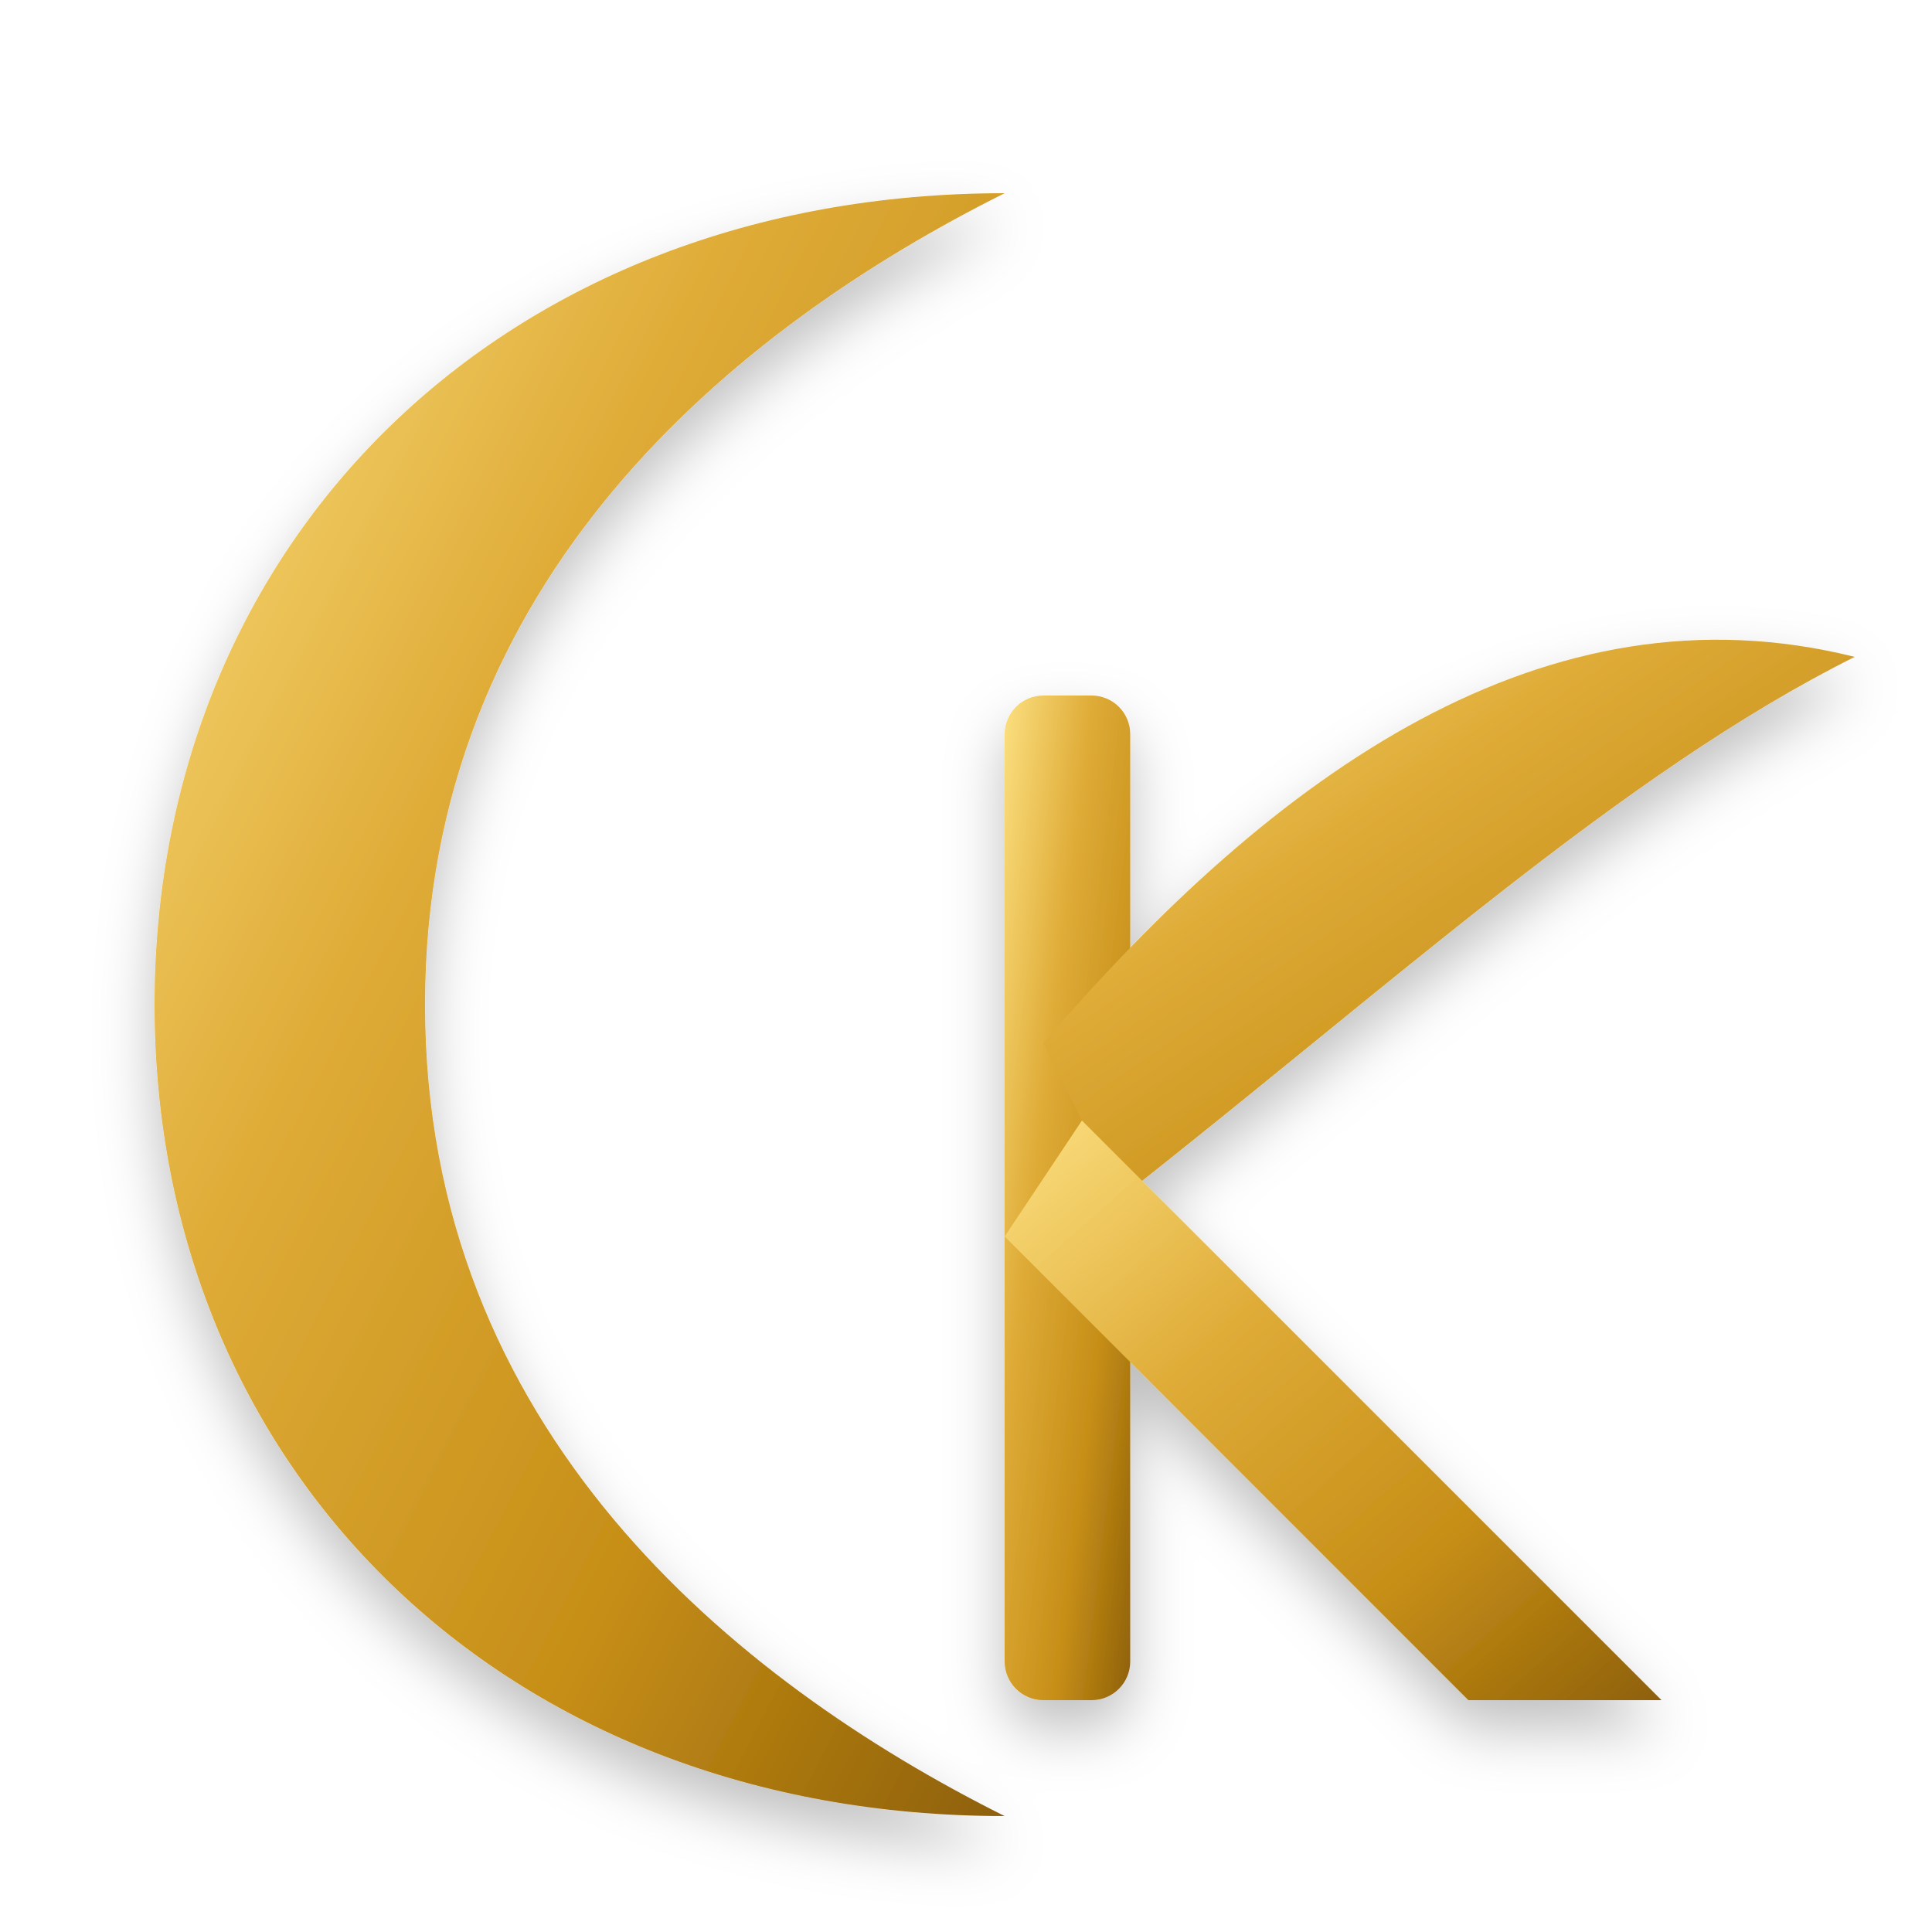
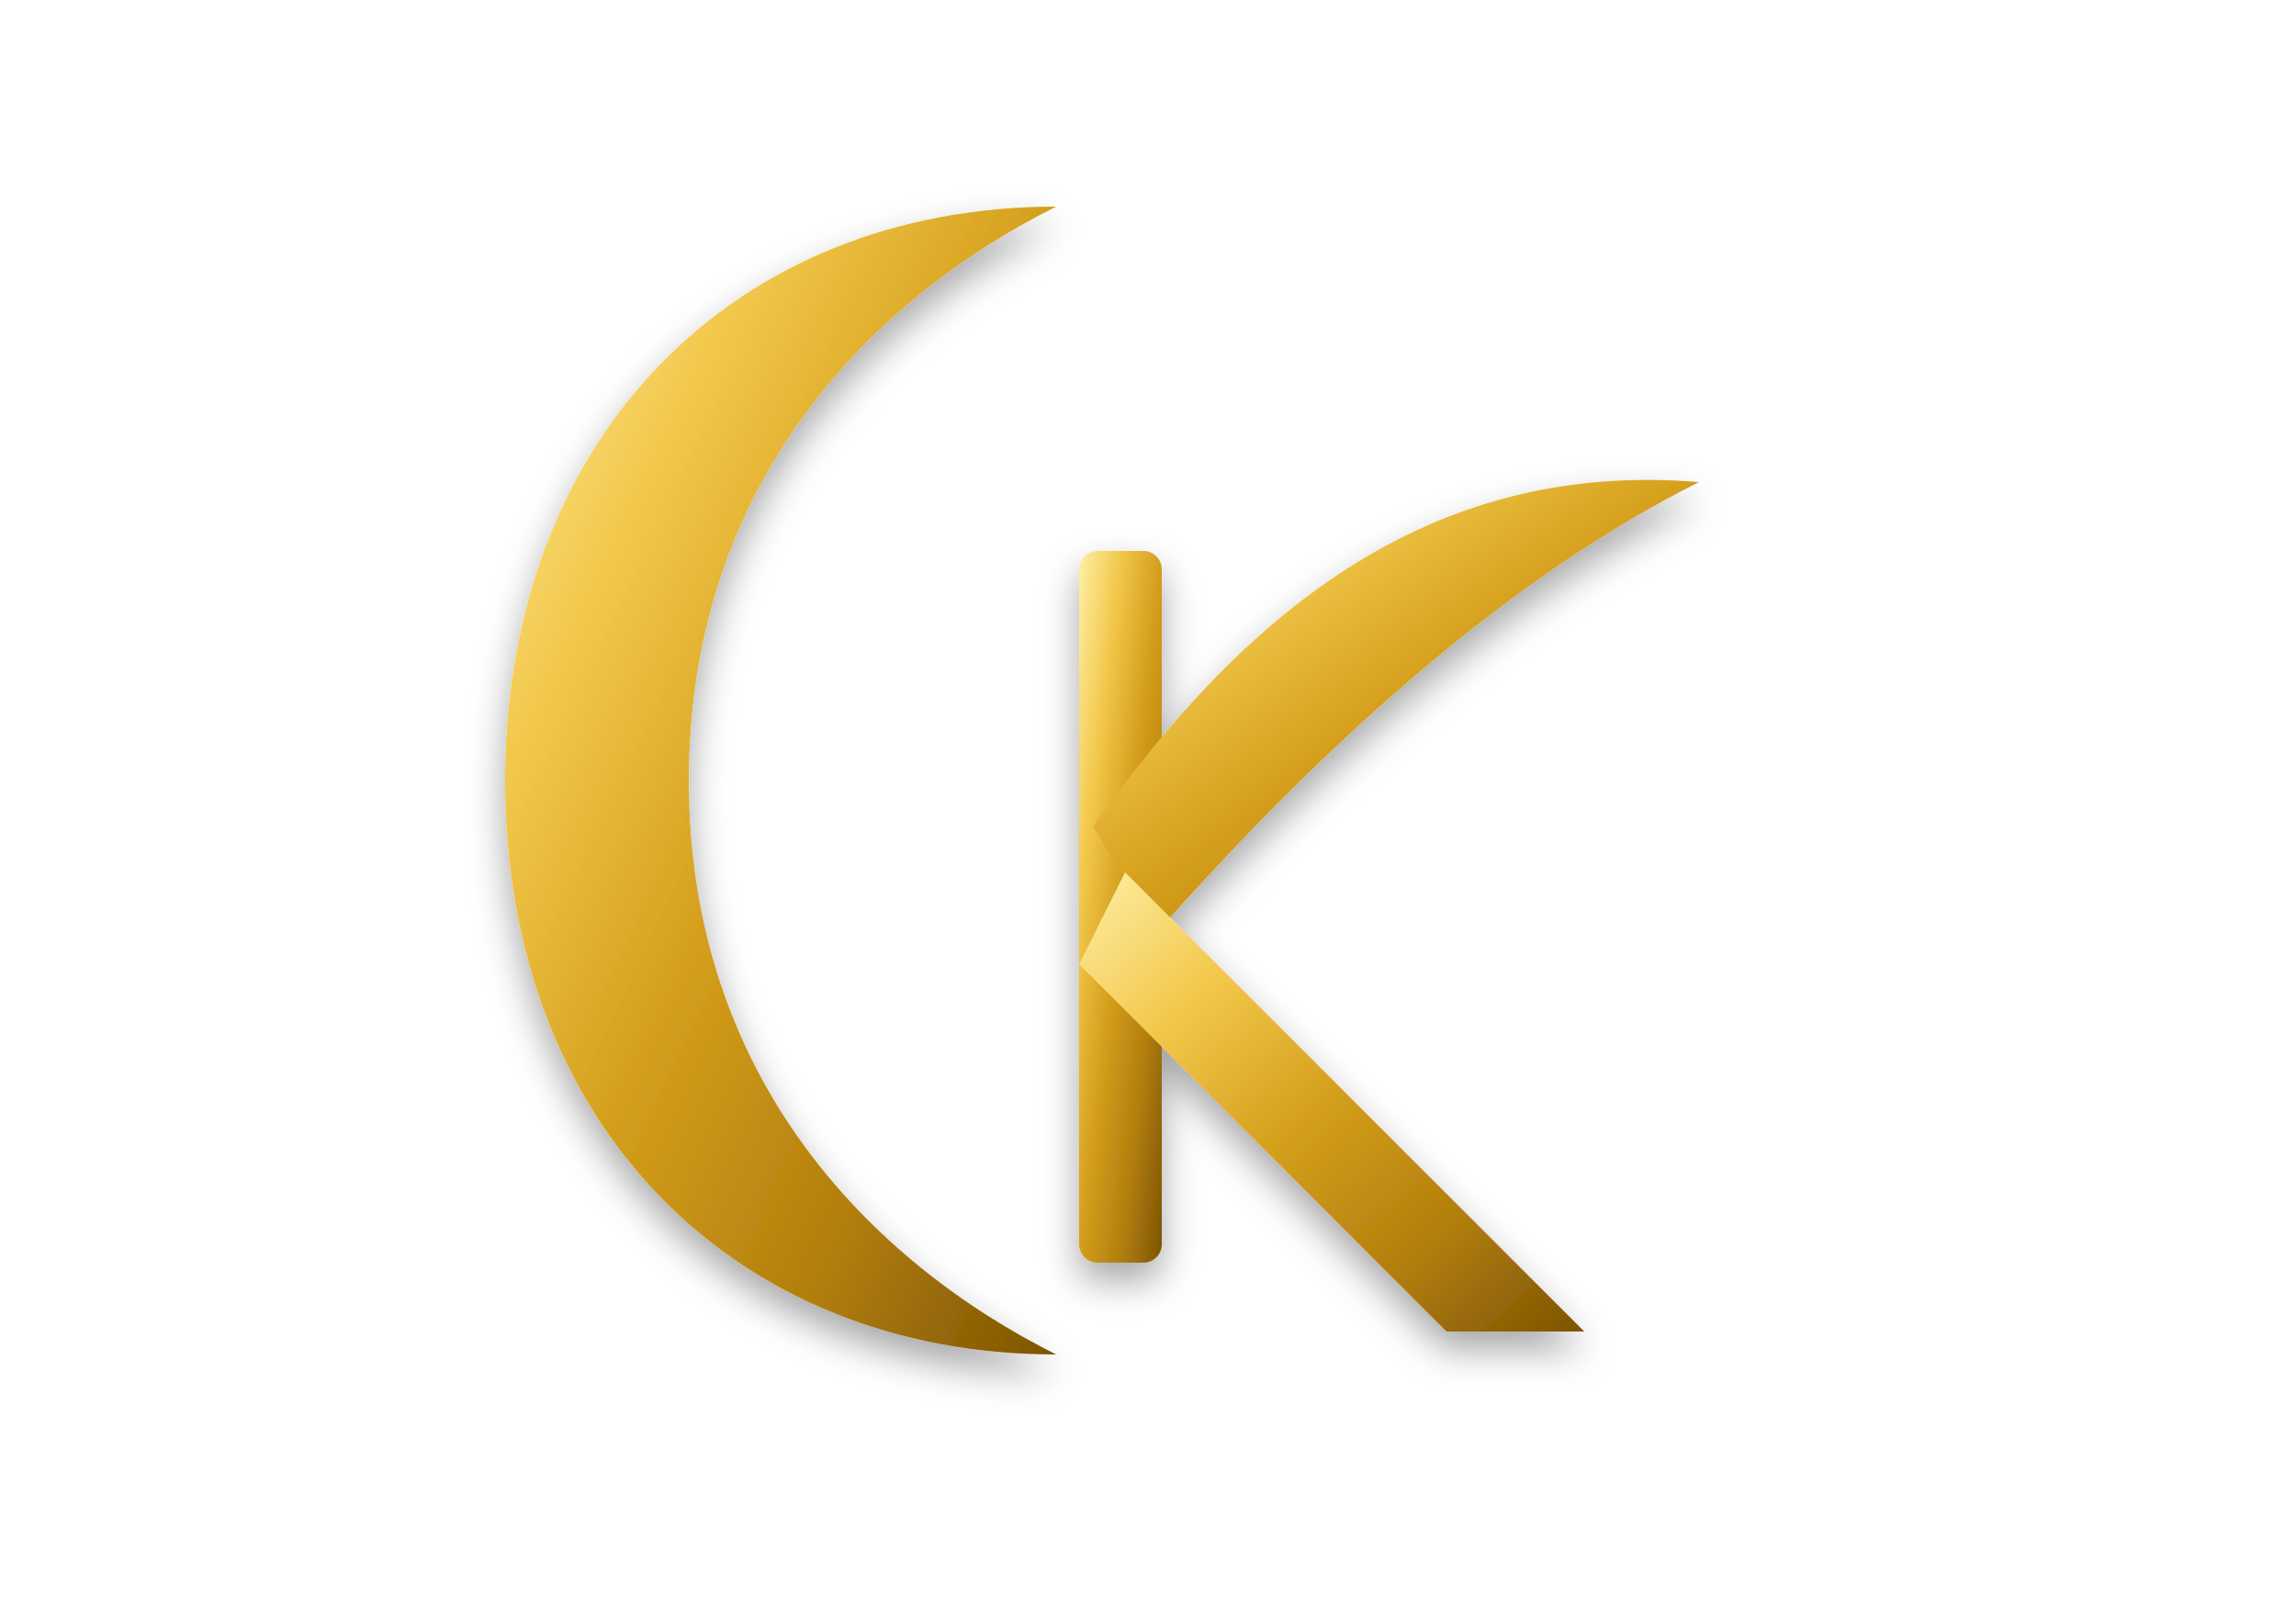
- <svg xmlns="http://www.w3.org/2000/svg" viewBox="0 0 100 100" width="100" height="100">
+ <svg xmlns="http://www.w3.org/2000/svg" viewBox="0 0 500 350" width="500" height="350">
  <defs>
-     <linearGradient id="goldGradFull" x1="0%" y1="0%" x2="100%" y2="100%">
-       <stop offset="0%" stop-color="#FCE081" />
-       <stop offset="35%" stop-color="#DFAC38" />
-       <stop offset="70%" stop-color="#C68E17" />
-       <stop offset="100%" stop-color="#8E6008" />
+     <linearGradient id="goldGradient" x1="0%" y1="0%" x2="100%" y2="100%">
+       <stop offset="0%" stop-color="#FFEFA6" />
+       <stop offset="25%" stop-color="#F2C84B" />
+       <stop offset="50%" stop-color="#D49E1B" />
+       <stop offset="75%" stop-color="#B27E0D" />
+       <stop offset="100%" stop-color="#7C5402" />
    </linearGradient>
-     <filter id="shadow" x="-10%" y="-10%" width="120%" height="120%">
-       <feDropShadow dx="0" dy="1.5" stdDeviation="1.5" flood-color="#000" flood-opacity="0.25" />
+     <linearGradient id="goldHighlight" x1="0%" y1="0%" x2="100%" y2="0%">
+       <stop offset="0%" stop-color="#FFF5C2" />
+       <stop offset="50%" stop-color="#E5B338" />
+       <stop offset="100%" stop-color="#996A08" />
+     </linearGradient>
+     <filter id="dropShadow" x="-10%" y="-10%" width="120%" height="120%">
+       <feDropShadow dx="0" dy="4" stdDeviation="4" flood-color="#000000" flood-opacity="0.35" />
    </filter>
  </defs>
-   <g filter="url(#shadow)">
-     <path d="M 52,10 C 26,10 8,28 8,52 C 8,76 26,94 52,94 C 38,87 22,74 22,52 C 22,30 38,17 52,10 Z" fill="url(#goldGradFull)" />
-     <g stroke="url(#goldGradFull)" stroke-width="2.8" stroke-linecap="round">
-       <line x1="32" y1="40" x2="32" y2="64" />
-       <line x1="39" y1="40" x2="39" y2="64" />
-       <line x1="46" y1="40" x2="46" y2="64" />
-       <line x1="26" y1="46" x2="52" y2="46" />
-       <line x1="26" y1="52" x2="52" y2="52" />
-       <line x1="26" y1="58" x2="52" y2="58" />
+   <g filter="url(#dropShadow)" transform="translate(100, 25)">
+     <path d="M 130,20               C 60,20 10,70 10,145               C 10,220 60,270 130,270               C 90,250 50,210 50,145               C 50,80 90,40 130,20 Z" fill="url(#goldGradient)" />
+     <g stroke="url(#goldGradient)" stroke-width="8" stroke-linecap="round">
+       <line x1="72" y1="110" x2="72" y2="180" />
+       <line x1="90" y1="110" x2="90" y2="180" />
+       <line x1="108" y1="110" x2="108" y2="180" />
+       <line x1="58" y1="125" x2="122" y2="125" />
+       <line x1="58" y1="145" x2="122" y2="145" />
+       <line x1="58" y1="165" x2="122" y2="165" />
    </g>
-     <rect x="52" y="36" width="6.5" height="52" rx="2" fill="url(#goldGradFull)" />
-     <path d="M 54,54 C 66,40 80,30 96,34 C 84,40 72,51 58,62 Z" fill="url(#goldGradFull)" />
-     <path d="M 56,58 L 86,88 L 76,88 L 52,64 Z" fill="url(#goldGradFull)" />
+     <rect x="135" y="95" width="18" height="155" rx="4" fill="url(#goldGradient)" />
+     <path d="M 138,155               C 170,110 210,75 270,80               C 230,100 190,135 152,178 Z" fill="url(#goldGradient)" />
+     <path d="M 145,165               L 245,265               L 215,265               L 135,185 Z" fill="url(#goldGradient)" />
  </g>
</svg>
